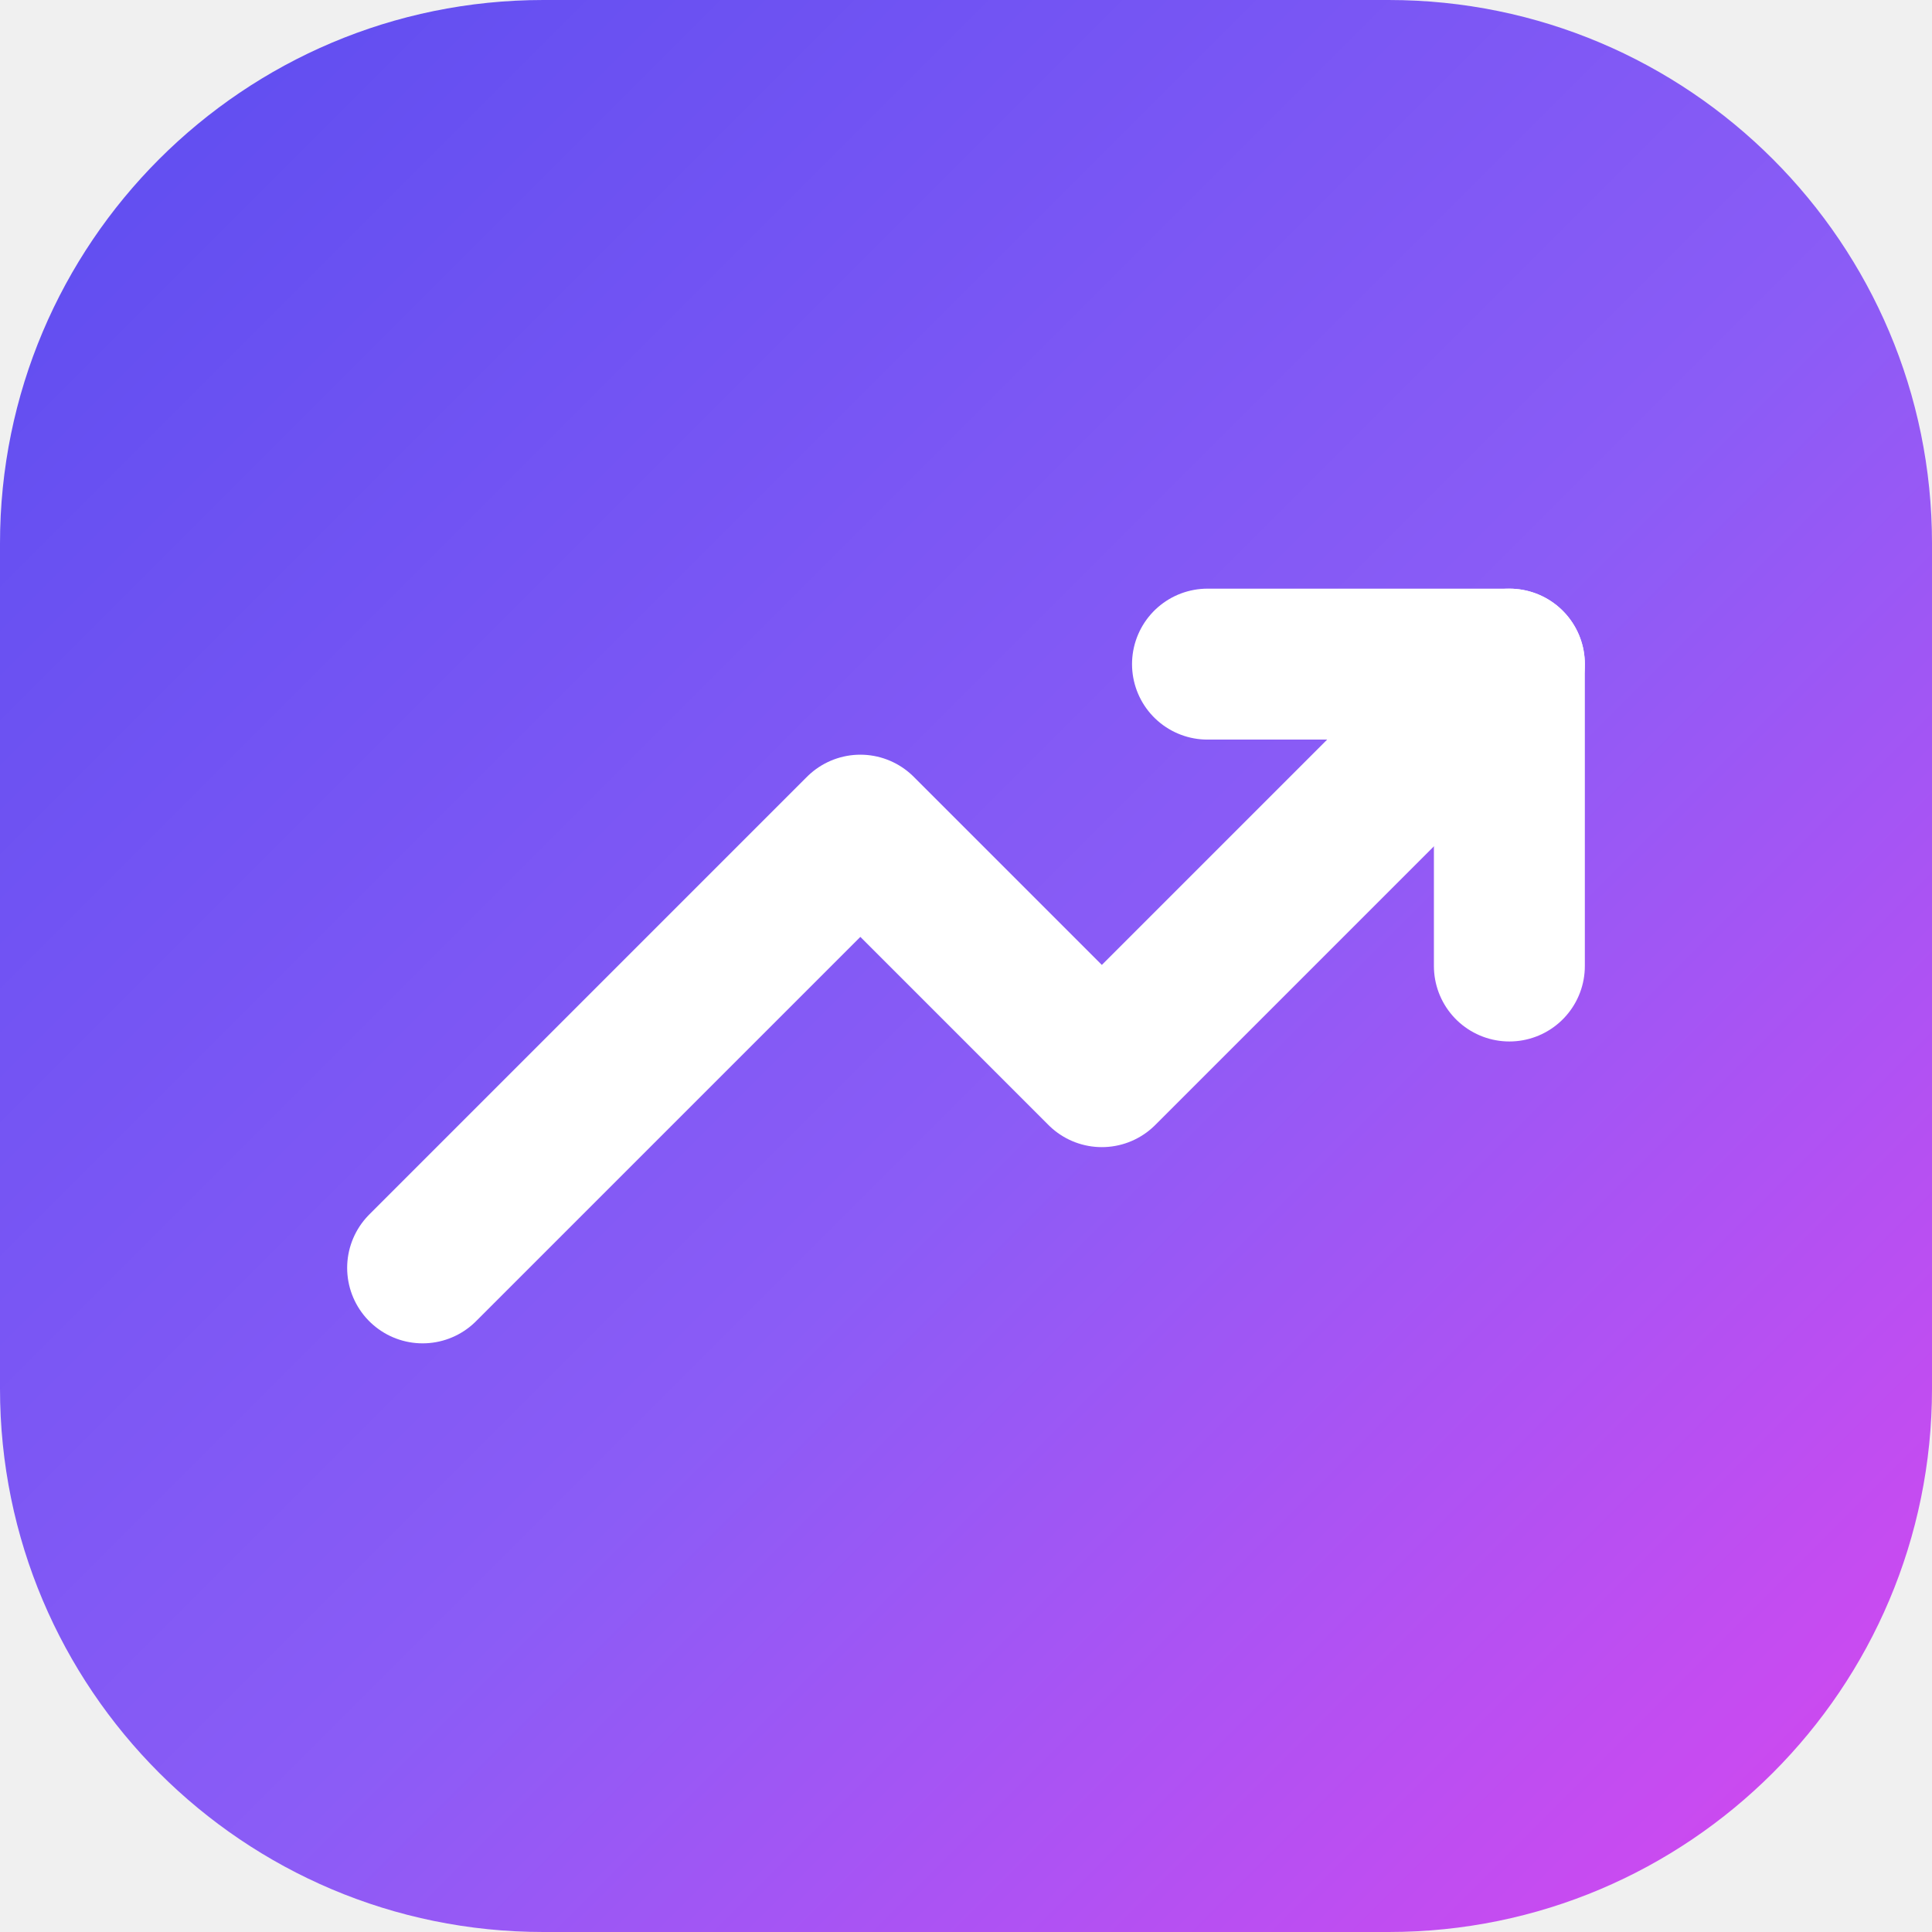
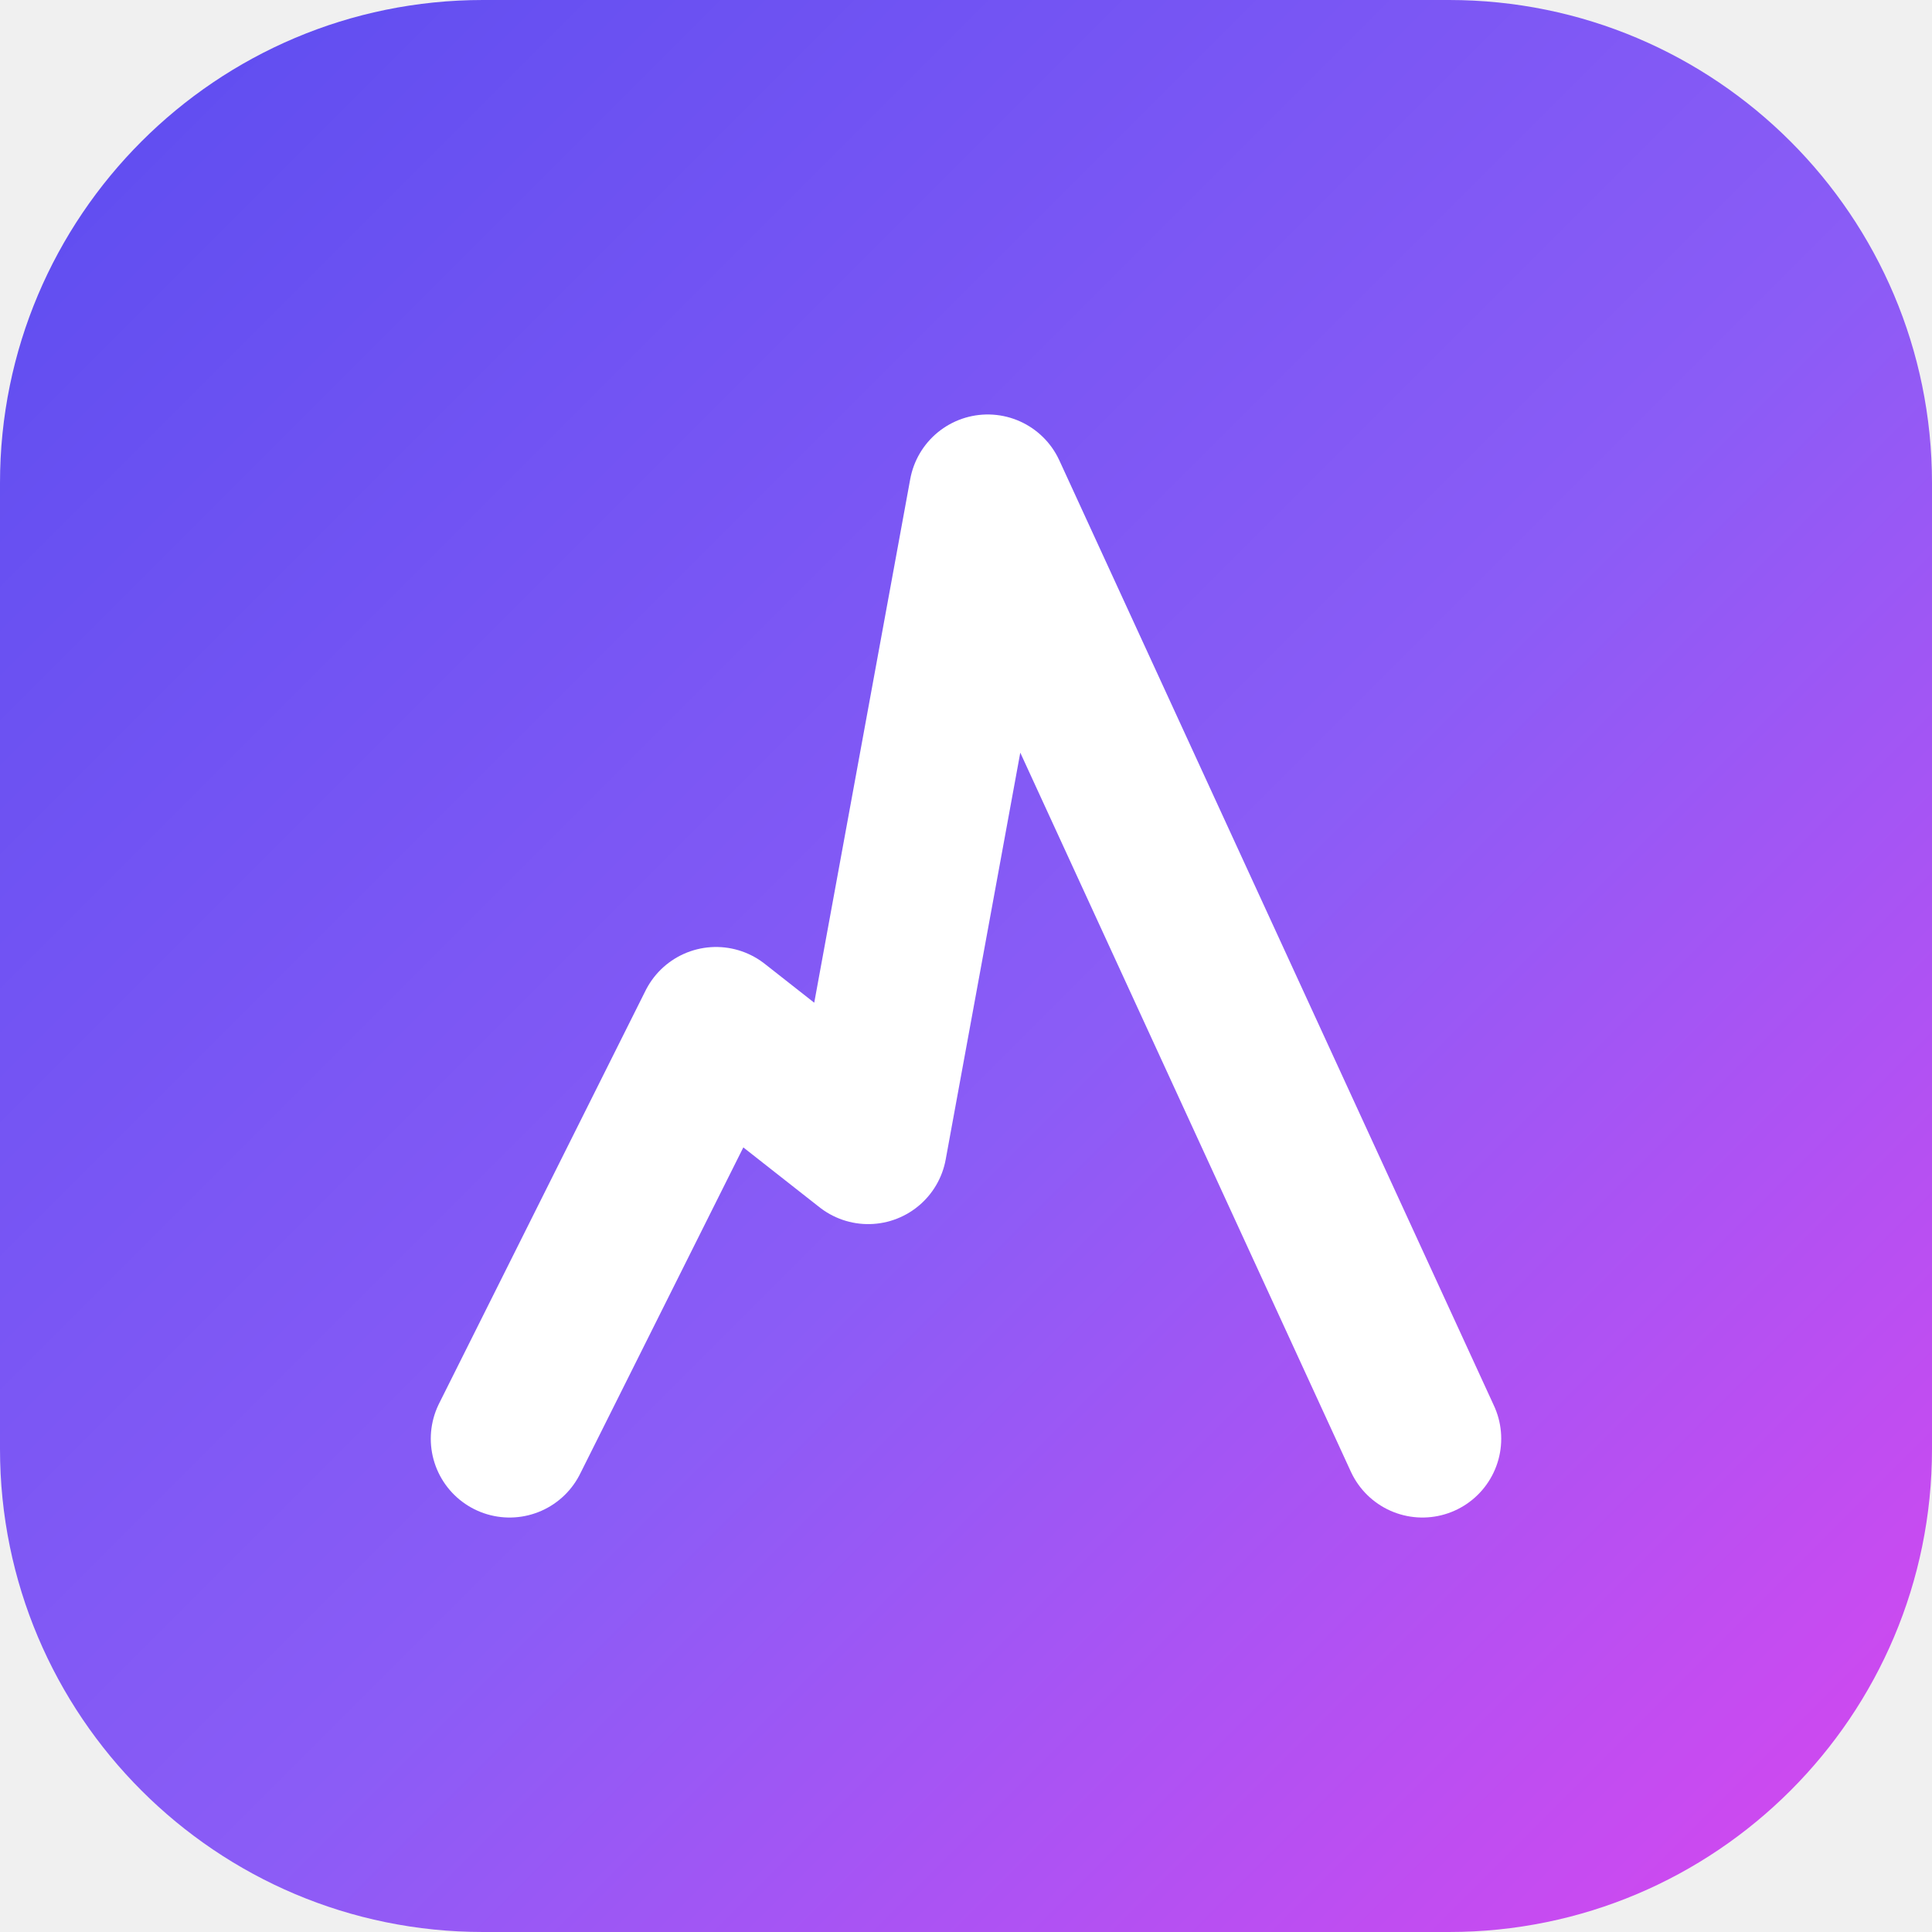
<svg xmlns="http://www.w3.org/2000/svg" viewBox="0 0 64 64">
  <defs>
    <linearGradient id="g" x1="0" y1="0" x2="1" y2="1">
      <stop offset="0" stop-color="#5b4cf0" />
      <stop offset=".55" stop-color="#8b5cf6" />
      <stop offset="1" stop-color="#d946ef" />
    </linearGradient>
  </defs>
-   <rect width="64" height="64" rx="18" fill="url(#g)" />
-   <path d="M50 22 36.5 35.5l-8-8L14 42" fill="none" stroke="#fff" stroke-width="5" stroke-linecap="round" stroke-linejoin="round" />
-   <path d="M40 22h10v10" fill="none" stroke="#fff" stroke-width="5" stroke-linecap="round" stroke-linejoin="round" />
+   <rect width="64" height="64" rx="16" fill="url(#g)" />
+   <g transform="translate(10.4 9.86) scale(1.8)">
+     <path d="M3.6 21 L7.4 13.4 L10.2 15.6 L12.4 3.6 L20.4 21" fill="none" stroke="#fff" stroke-width="2.9" stroke-linecap="round" stroke-linejoin="round" />
+   </g>
</svg>
